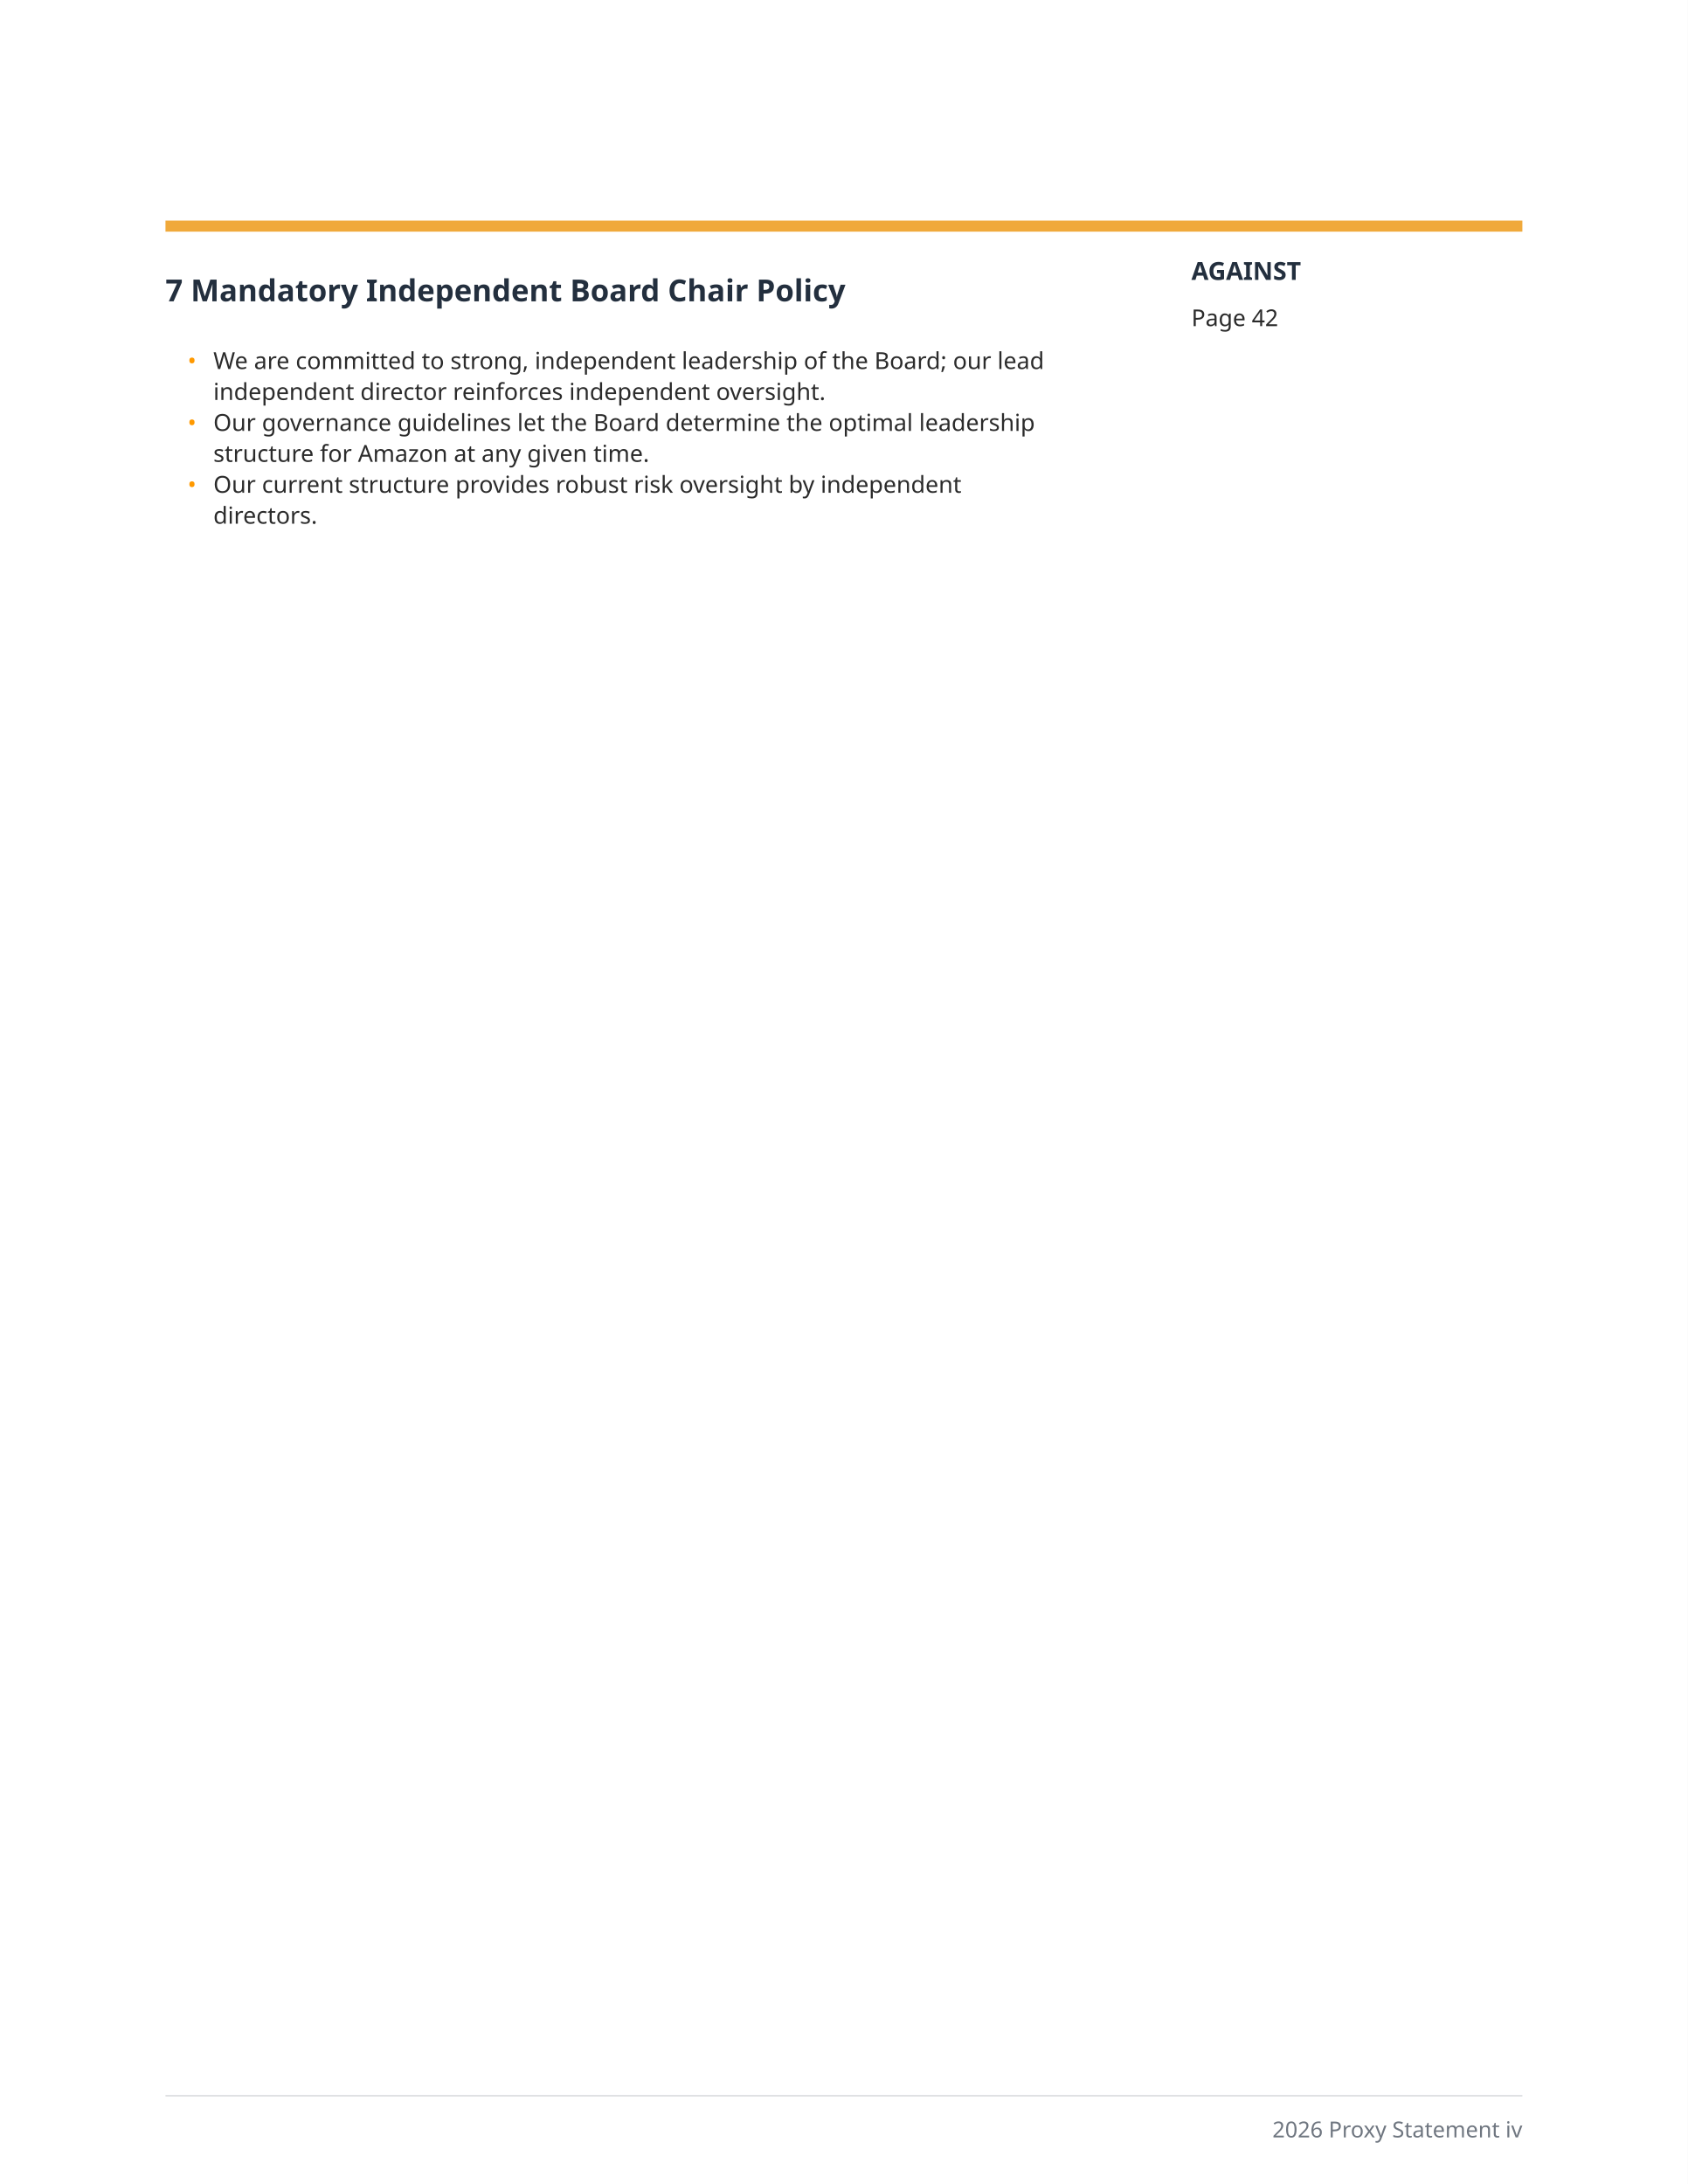
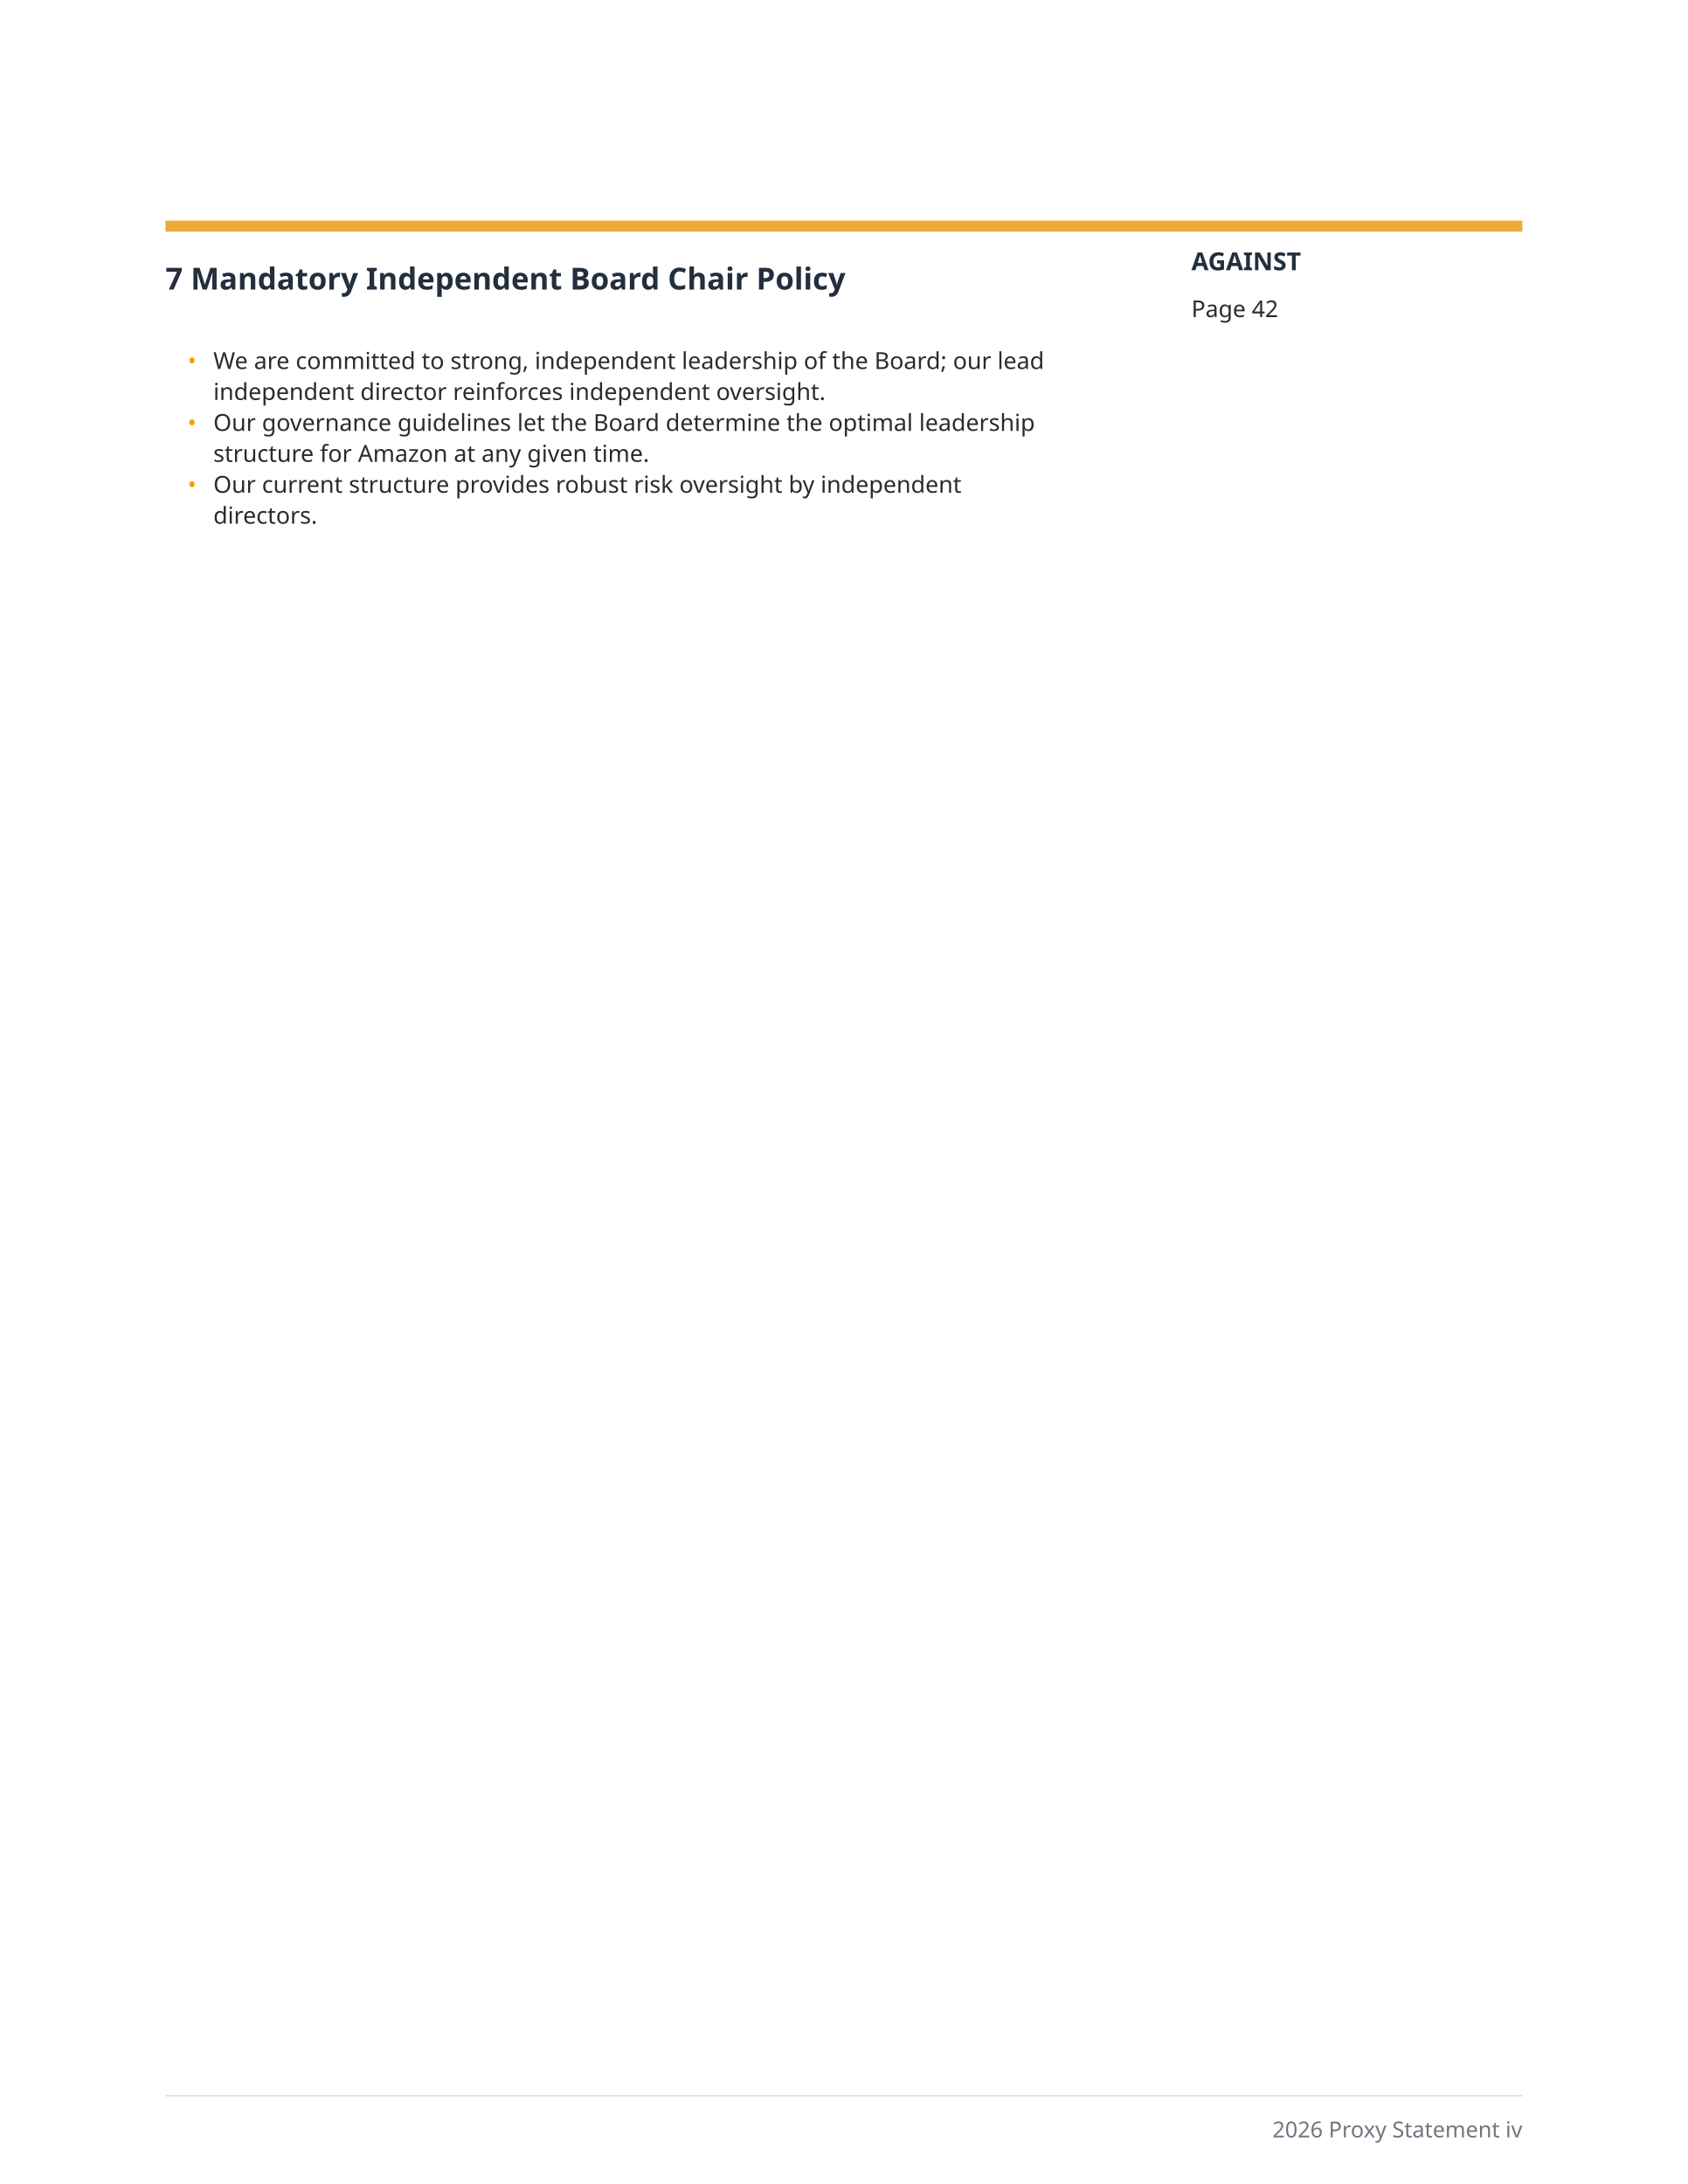
<svg xmlns="http://www.w3.org/2000/svg" width="612" height="792" viewBox="0 0 612 792" xml:lang="en-US">
  <rect width="100%" height="100%" fill="white" />
  <rect x="60" y="80" width="492" height="4" fill="#F0A93B" />
-   <text y="105" text-anchor="start" dominant-baseline="central" style="font-family:ember, sans-serif;font-size:11px;fill:#232F3E;font-weight:700">
+   <text y="105" text-anchor="start" style="font-family:ember, sans-serif;font-size:11px;fill:#232F3E;font-weight:700">
    <tspan x="60">7 Mandatory Independent Board Chair Policy</tspan>
  </text>
  <text x="68" y="133.82" text-anchor="start" style="font-family:ember, sans-serif;font-size:8.5px;fill:#FF9900">•</text>
  <text x="77.35" y="133.82" text-anchor="start" style="font-family:ember, sans-serif;font-size:8.5px;fill:#2b2b2b">We are committed to strong, independent leadership of the Board; our lead</text>
  <text x="77.35" y="145.04" text-anchor="start" style="font-family:ember, sans-serif;font-size:8.5px;fill:#2b2b2b">independent director reinforces independent oversight.</text>
  <text x="68" y="156.26" text-anchor="start" style="font-family:ember, sans-serif;font-size:8.5px;fill:#FF9900">•</text>
  <text x="77.35" y="156.26" text-anchor="start" style="font-family:ember, sans-serif;font-size:8.5px;fill:#2b2b2b">Our governance guidelines let the Board determine the optimal leadership</text>
  <text x="77.35" y="167.48" text-anchor="start" style="font-family:ember, sans-serif;font-size:8.5px;fill:#2b2b2b">structure for Amazon at any given time.</text>
  <text x="68" y="178.7" text-anchor="start" style="font-family:ember, sans-serif;font-size:8.5px;fill:#FF9900">•</text>
  <text x="77.35" y="178.7" text-anchor="start" style="font-family:ember, sans-serif;font-size:8.5px;fill:#2b2b2b">Our current structure provides robust risk oversight by independent</text>
  <text x="77.35" y="189.92" text-anchor="start" style="font-family:ember, sans-serif;font-size:8.5px;fill:#2b2b2b">directors.</text>
-   <text y="98" text-anchor="start" dominant-baseline="central" style="font-family:ember, sans-serif;font-size:9px;fill:#232F3E;font-weight:800">
+   <text y="98" text-anchor="start" style="font-family:ember, sans-serif;font-size:9px;fill:#232F3E;font-weight:800">
    <tspan x="432">AGAINST</tspan>
  </text>
-   <text y="115" text-anchor="start" dominant-baseline="central" style="font-family:ember, sans-serif;font-size:8.4px;fill:#2b2b2b">
+   <text y="115" text-anchor="start" style="font-family:ember, sans-serif;font-size:8.4px;fill:#2b2b2b">
    <tspan x="432">Page 42</tspan>
  </text>
  <line x1="60" y1="760" x2="552" y2="760" stroke="#d8dadd" stroke-width="0.5" />
  <text y="772" text-anchor="end" dominant-baseline="central" style="font-family:ember, sans-serif;font-size:8px;fill:#6f7680">
    <tspan x="552">2026 Proxy Statement iv</tspan>
  </text>
</svg>
